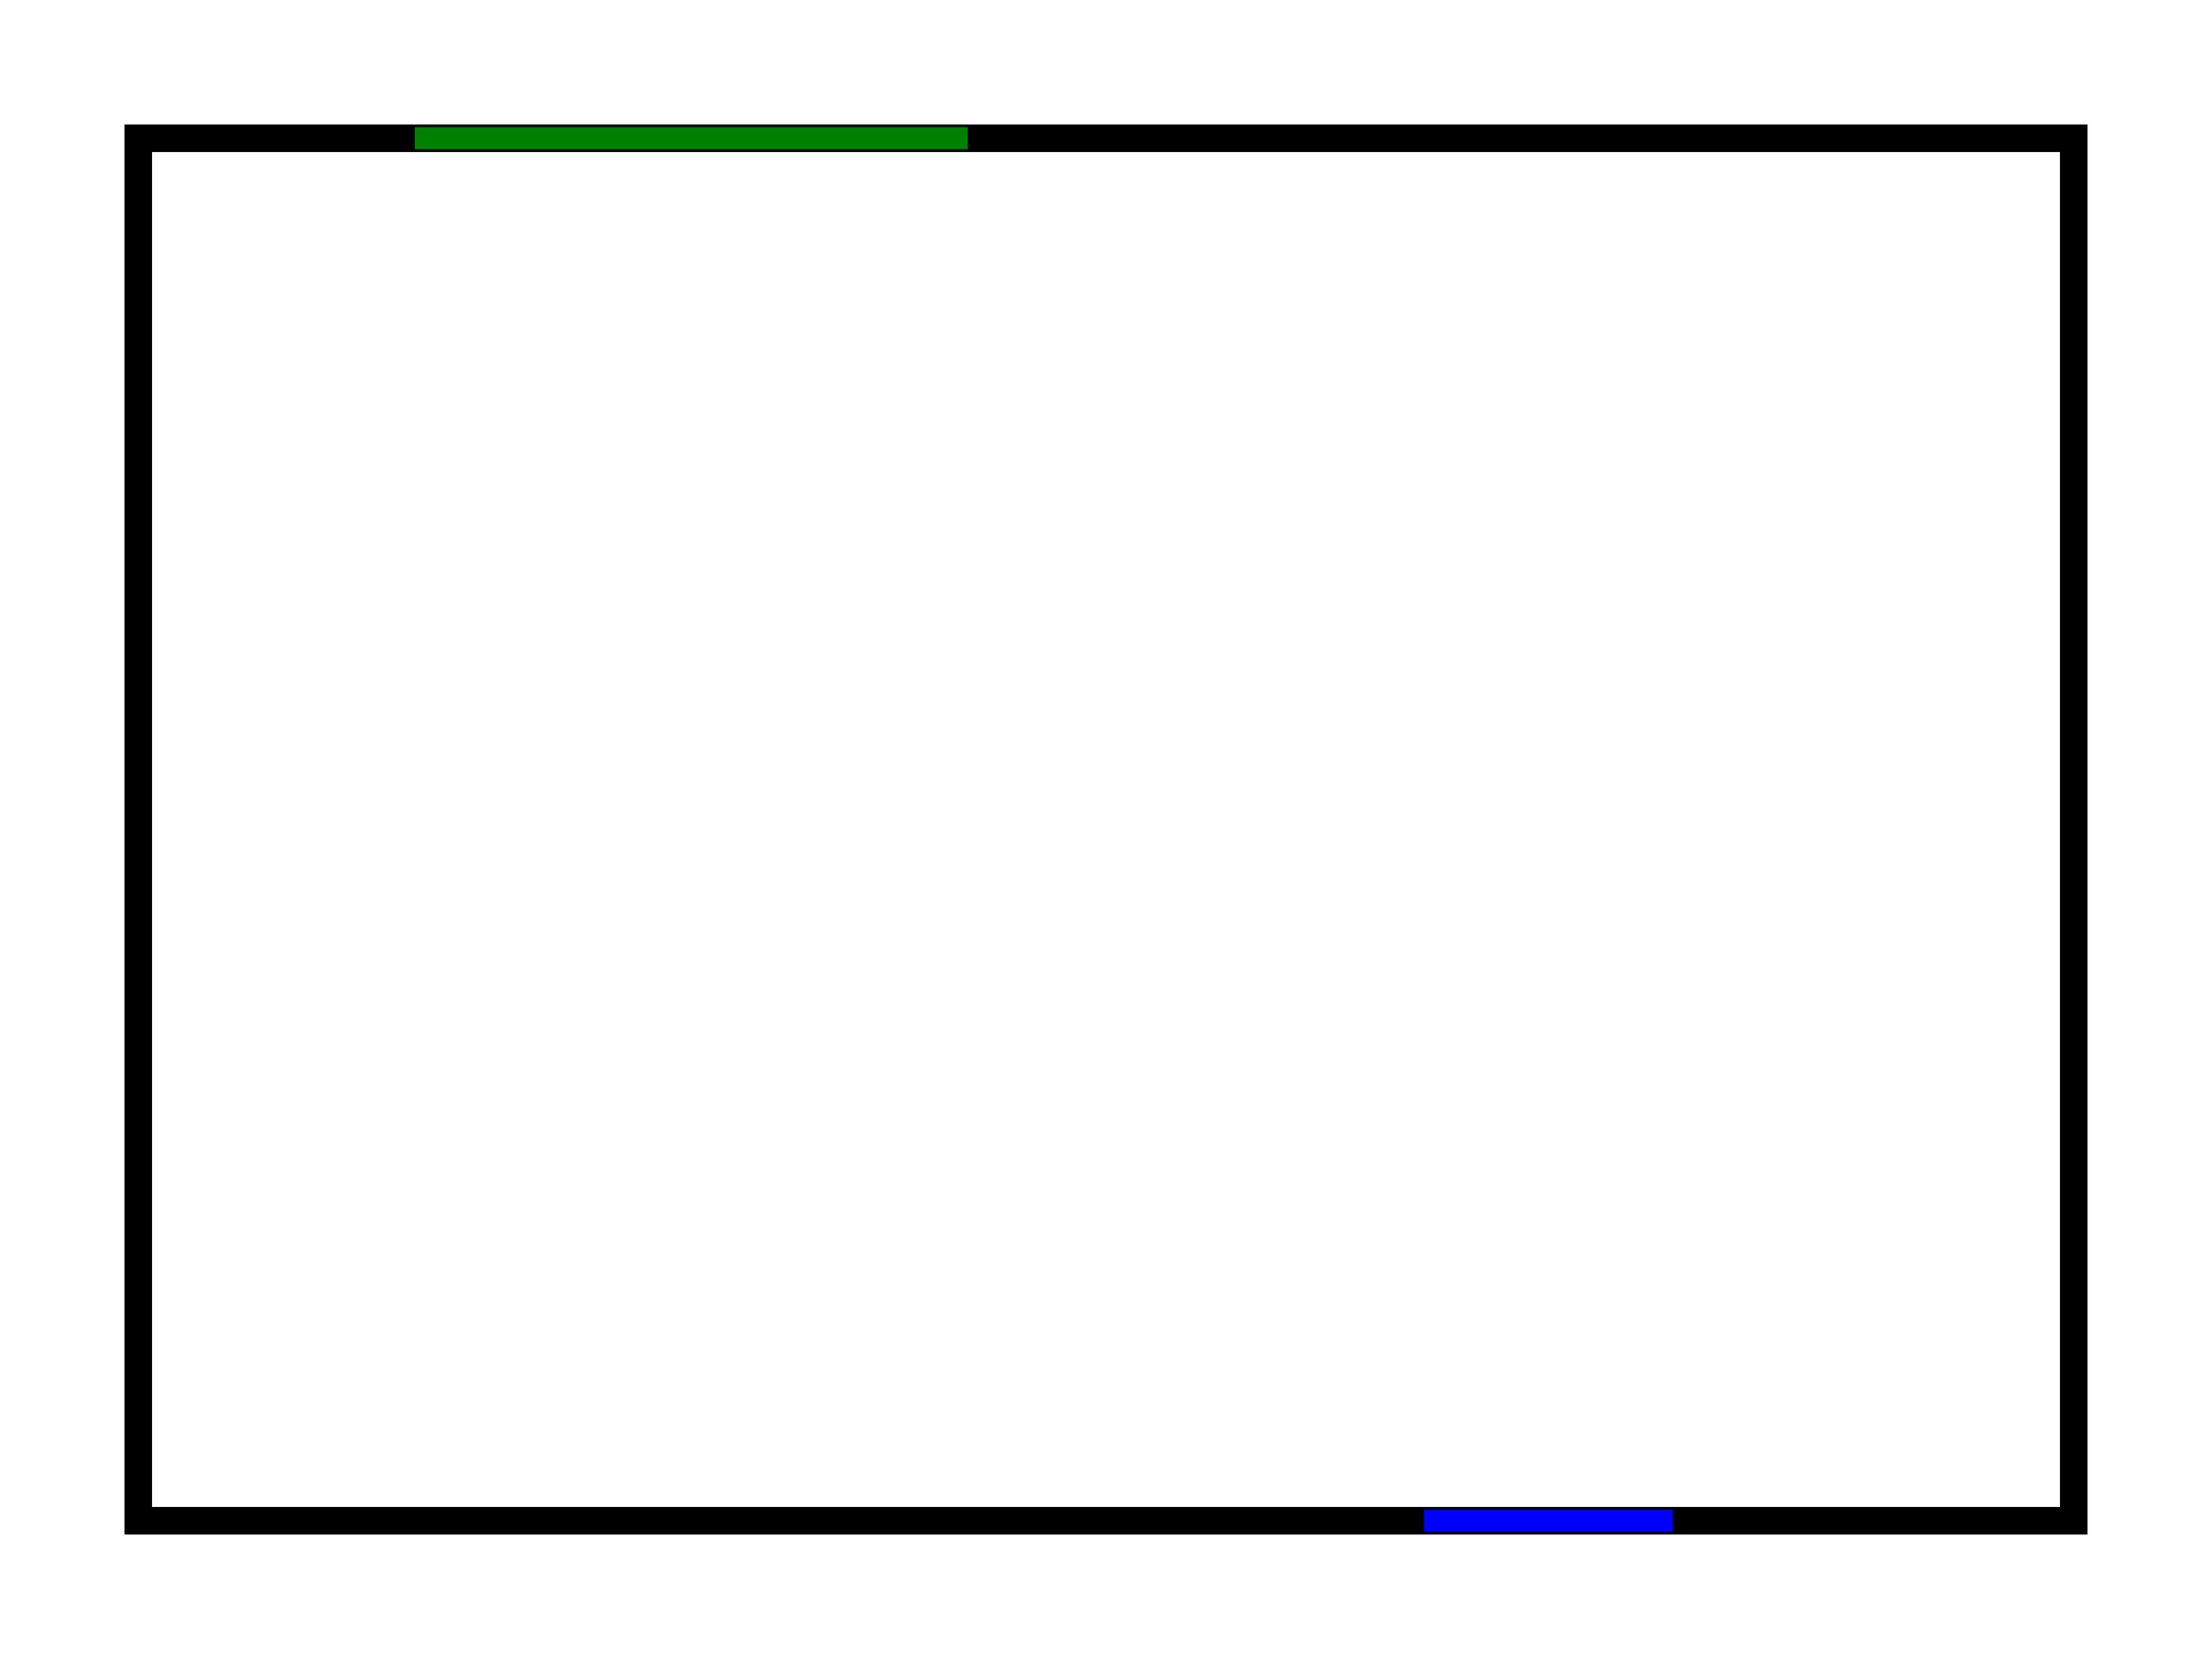
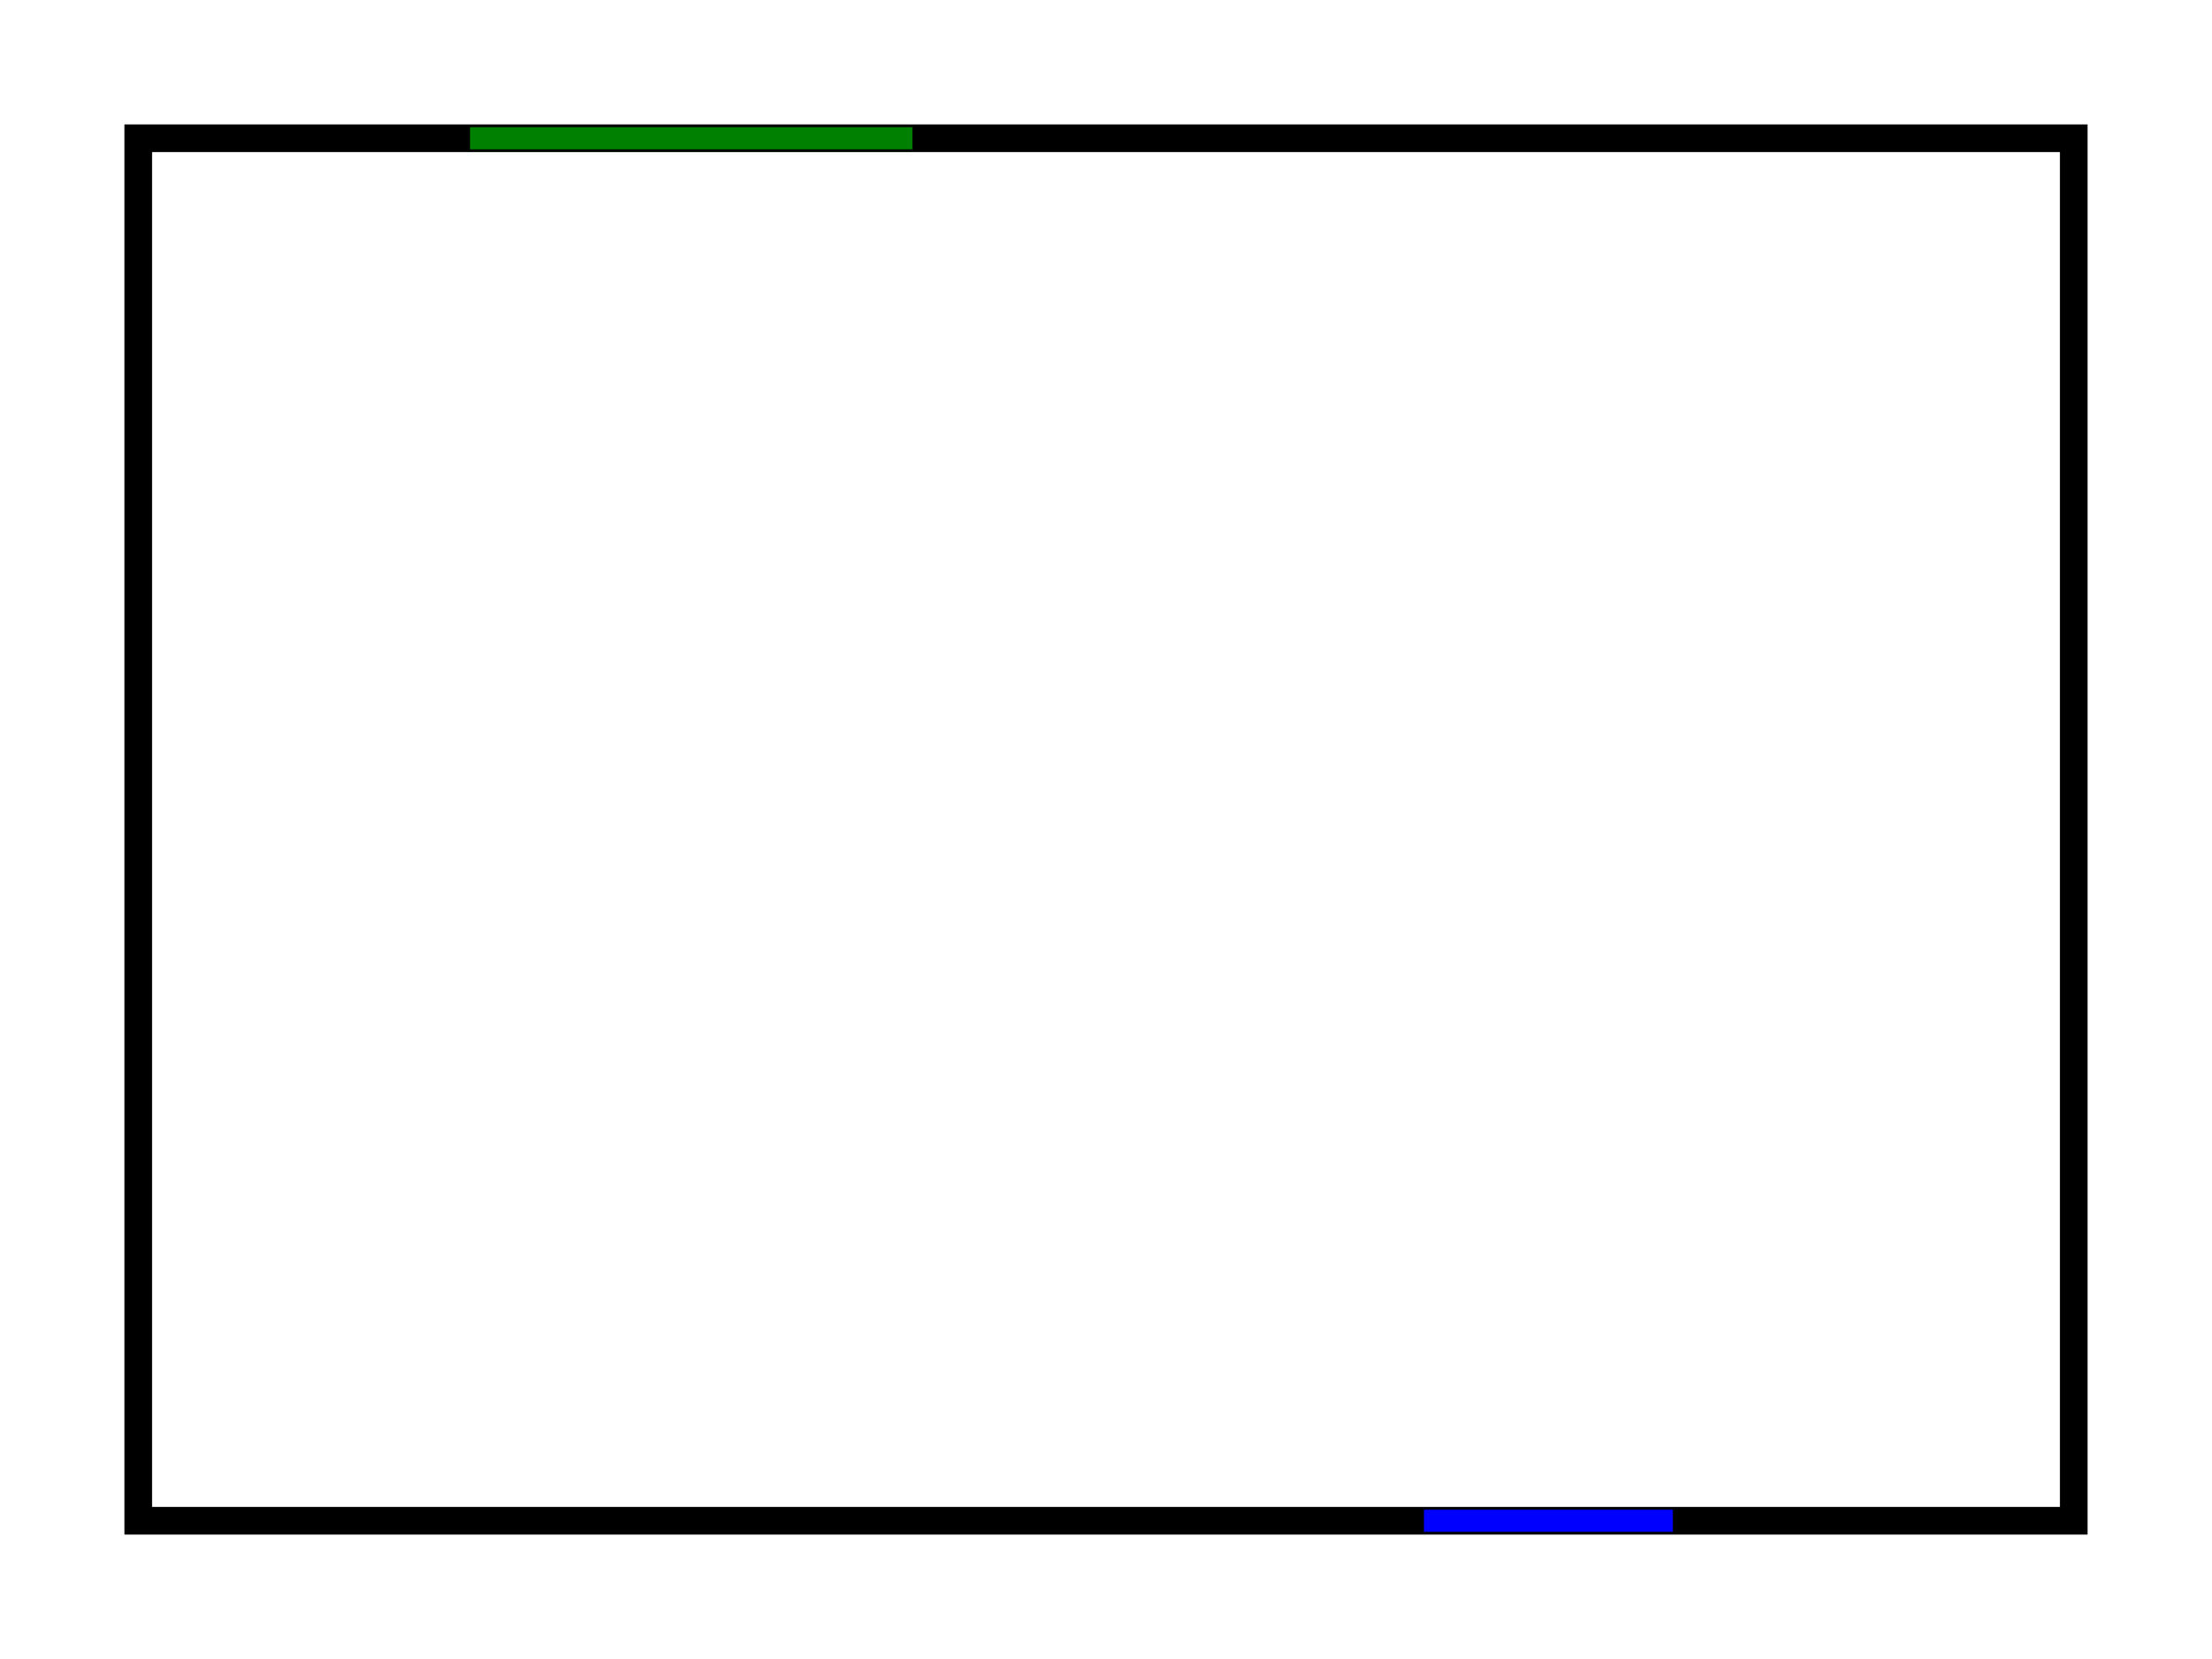
<svg xmlns="http://www.w3.org/2000/svg" width="800" height="600" viewBox="0 0 800 600">
  <g id="apartment" data-unit="cm" data-height-cm="270">
    <rect id="outer" x="50" y="50" width="700" height="500" fill="none" stroke="black" stroke-width="10" />
    <rect id="room-living" x="60" y="60" width="425" height="295" fill="none" stroke="none" data-room-name="Salon z aneksem" data-room-type="living" />
    <rect id="room-bedroom" x="505" y="60" width="235" height="295" fill="none" stroke="none" data-room-name="Sypialnia" data-room-type="bedroom" />
    <rect id="room-bathroom" x="60" y="375" width="215" height="165" fill="none" stroke="none" data-room-name="Łazienka" data-room-type="bathroom" />
    <rect id="room-hall" x="295" y="375" width="445" height="165" fill="none" stroke="none" data-room-name="Przedpokój" data-room-type="hall" />
    <g id="walls">
      <line id="wall-outer-top" x1="50" y1="50" x2="750" y2="50" data-wall="true" data-wall-thickness-cm="10" />
      <line id="wall-outer-right" x1="750" y1="50" x2="750" y2="550" data-wall="true" data-wall-thickness-cm="10" />
      <line id="wall-outer-bottom" x1="750" y1="550" x2="50" y2="550" data-wall="true" data-wall-thickness-cm="10" />
      <line id="wall-outer-left" x1="50" y1="550" x2="50" y2="50" data-wall="true" data-wall-thickness-cm="10" />
      <line id="wall-interior-vertical-upper" x1="495" y1="50" x2="495" y2="365" data-wall="true" data-wall-thickness-cm="10" />
      <line id="wall-interior-horizontal" x1="50" y1="365" x2="750" y2="365" data-wall="true" data-wall-thickness-cm="10" />
      <line id="wall-interior-vertical-lower" x1="285" y1="365" x2="285" y2="550" data-wall="true" data-wall-thickness-cm="10" />
    </g>
    <g id="openings">
      <line id="door-entry" x1="515" y1="550" x2="605" y2="550" stroke="blue" stroke-width="8" data-opening-type="door" data-wall-id="wall-outer-bottom" data-width-cm="90" data-height-cm="210" />
-       <line id="window-living" x1="150" y1="50" x2="350" y2="50" stroke="green" stroke-width="8" data-opening-type="window" data-wall-id="wall-outer-top" data-width-cm="200" data-sill-cm="90" data-height-cm="120" />
+       <line id="window-living" x1="170" y1="50" x2="330" y2="50" stroke="green" stroke-width="8" data-opening-type="window" data-wall-id="wall-outer-top" data-width-cm="160" data-sill-cm="90" data-height-cm="120" />
    </g>
  </g>
</svg>
